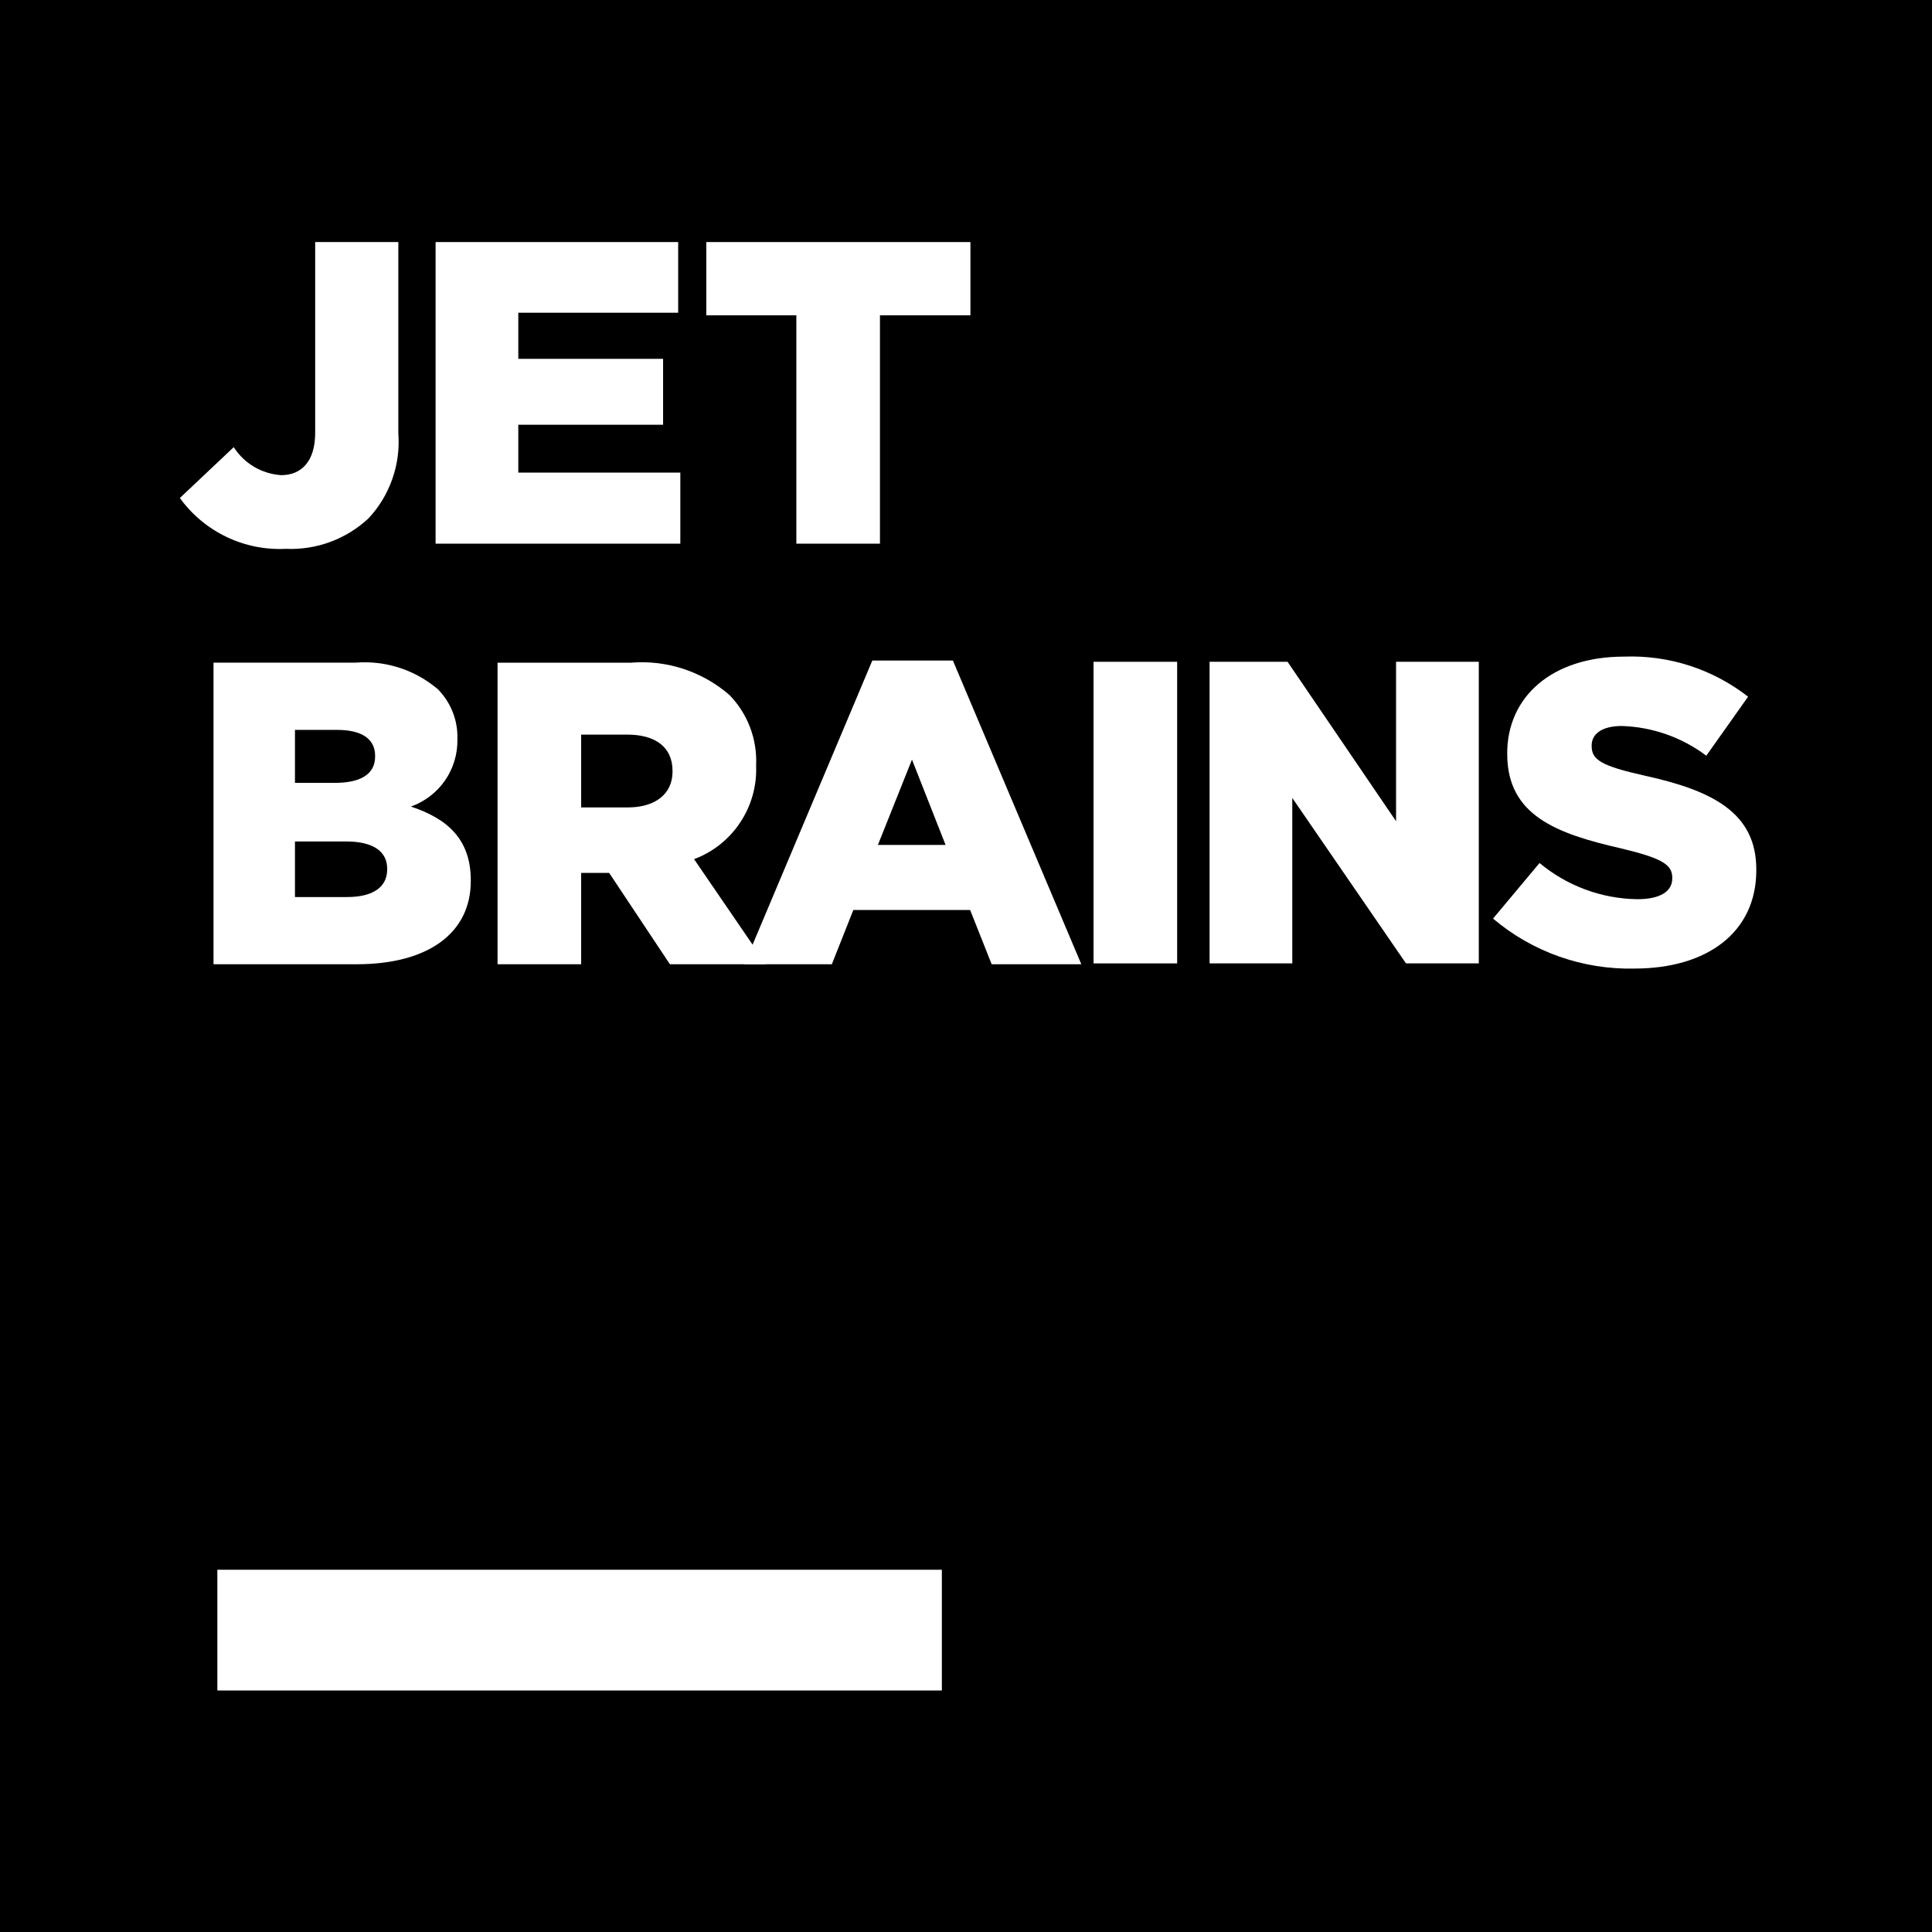
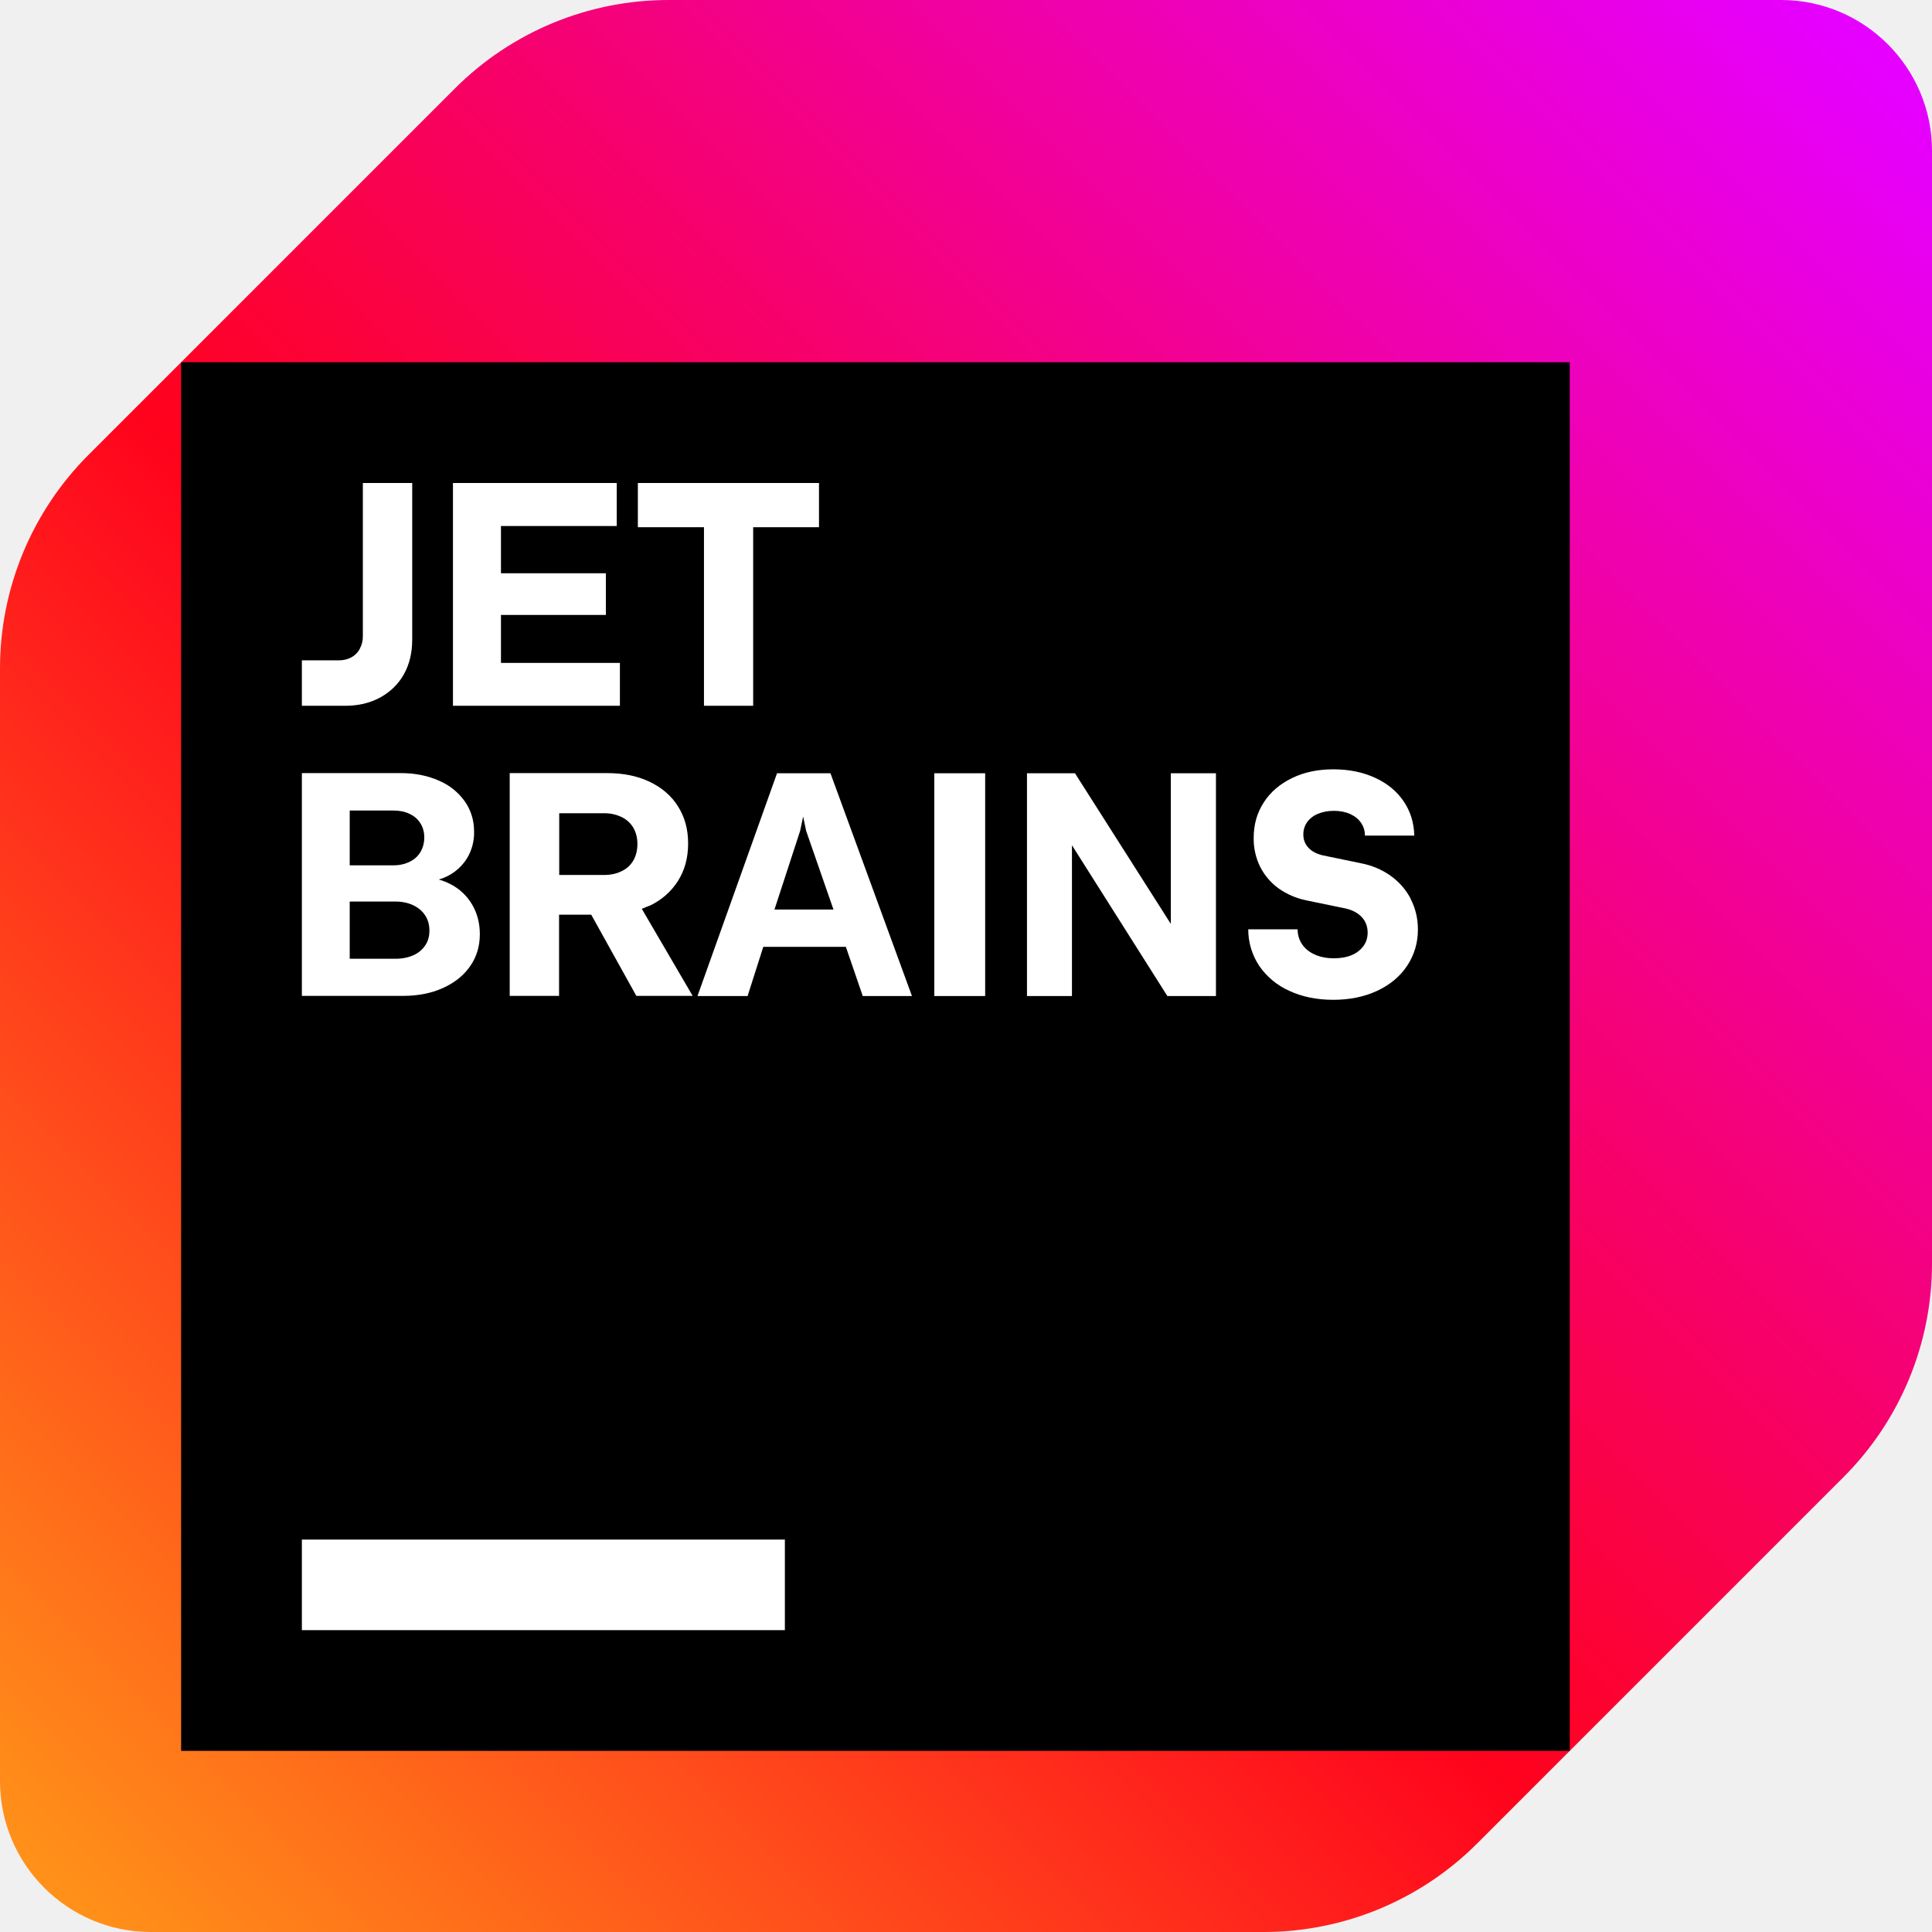
- <svg xmlns="http://www.w3.org/2000/svg" width="52" height="52" viewBox="0 0 52 52" fill="none">
-   <path d="M52 6.10352e-05H0V52H52V6.10352e-05Z" fill="black" />
-   <path d="M25.35 42.25H5.85V45.5H25.35V42.25Z" fill="white" />
-   <path d="M4.841 13.404L6.291 12.035C6.43 12.252 6.617 12.433 6.839 12.564C7.061 12.695 7.31 12.772 7.567 12.789C8.123 12.789 8.483 12.406 8.483 11.653L8.483 6.515H10.721L10.721 11.664C10.753 12.08 10.698 12.497 10.56 12.89C10.423 13.284 10.205 13.644 9.921 13.949C9.623 14.228 9.273 14.444 8.891 14.585C8.508 14.727 8.102 14.79 7.694 14.772C7.142 14.8 6.592 14.689 6.094 14.45C5.596 14.211 5.165 13.852 4.841 13.404Z" fill="white" />
-   <path d="M11.724 6.515L18.253 6.515V8.417H13.95V9.658H17.847V11.432H13.95V12.72H18.311V14.633H11.724L11.724 6.515Z" fill="white" />
-   <path d="M21.434 8.487H19.01V6.515L26.119 6.515V8.487H23.684L23.684 14.633H21.434L21.434 8.487Z" fill="white" />
-   <path d="M5.747 17.835H9.574C9.972 17.804 10.373 17.851 10.753 17.974C11.133 18.098 11.485 18.295 11.789 18.554C11.96 18.729 12.094 18.936 12.184 19.163C12.274 19.39 12.317 19.632 12.311 19.877V19.9C12.319 20.295 12.202 20.682 11.977 21.007C11.752 21.331 11.431 21.577 11.059 21.709C12.044 22.034 12.671 22.59 12.671 23.692V23.715C12.671 25.107 11.534 25.953 9.597 25.953H5.747L5.747 17.835ZM10.096 20.34C10.096 19.888 9.736 19.645 9.075 19.645H7.939V21.071H9.017C9.702 21.071 10.096 20.839 10.096 20.363L10.096 20.34ZM9.319 22.648H7.939V24.144H9.342C10.038 24.144 10.421 23.877 10.421 23.402V23.379C10.421 22.938 10.073 22.648 9.319 22.648Z" fill="white" />
-   <path d="M13.392 17.836H16.987C17.464 17.797 17.943 17.855 18.397 18.004C18.851 18.154 19.271 18.392 19.632 18.705C19.875 18.954 20.064 19.25 20.188 19.576C20.311 19.901 20.367 20.248 20.351 20.596V20.619C20.371 21.159 20.22 21.692 19.92 22.141C19.621 22.591 19.187 22.935 18.681 23.124L20.617 25.953H18.031L16.396 23.495H15.642V25.953H13.392L13.392 17.836ZM16.895 21.732C17.648 21.732 18.101 21.361 18.101 20.77V20.747C18.101 20.097 17.625 19.772 16.883 19.772H15.642V21.732L16.895 21.732Z" fill="white" />
-   <path d="M23.479 17.778H25.647L29.104 25.953H26.691L26.111 24.492H22.968L22.389 25.953H20.034L23.479 17.778ZM25.45 22.741L24.546 20.445L23.629 22.741L25.45 22.741Z" fill="white" />
-   <path d="M29.433 17.812H31.683L31.683 25.93H29.433L29.433 17.812Z" fill="white" />
-   <path d="M32.556 17.812H34.655L37.575 22.103L37.575 17.812H39.802L39.802 25.93H37.842L34.782 21.477L34.782 25.93H32.556L32.556 17.812Z" fill="white" />
-   <path d="M40.185 24.724L41.437 23.228C42.177 23.845 43.106 24.189 44.07 24.202C44.684 24.202 45.009 23.993 45.009 23.645V23.622C45.009 23.274 44.742 23.1 43.629 22.834C41.901 22.439 40.567 21.952 40.567 20.294V20.271C40.567 18.763 41.762 17.673 43.71 17.673C44.916 17.627 46.099 18.009 47.05 18.752L45.925 20.34C45.268 19.845 44.474 19.566 43.652 19.54C43.107 19.54 42.84 19.761 42.84 20.062V20.085C42.84 20.456 43.119 20.619 44.255 20.874C46.111 21.28 47.271 21.883 47.271 23.402V23.425C47.271 25.084 45.96 26.069 43.989 26.069C42.599 26.1 41.246 25.622 40.185 24.724Z" fill="white" />
+ <svg xmlns="http://www.w3.org/2000/svg" width="52" height="52" viewBox="0 0 64 64" fill="none">
+   <defs>
+     <linearGradient id="a" x1="1" x2="62.75" y1="63" y2="1.25" gradientUnits="userSpaceOnUse">
+       <stop stop-color="#FF9419" />
+       <stop offset=".43" stop-color="#FF021D" />
+       <stop offset=".99" stop-color="#E600FF" />
+     </linearGradient>
+   </defs>
+   <path fill="url(#a)" d="M22.14 0H59c2.76 0 5 2.24 5 5v36.86c0 2.65-1.055 5.195-2.93 7.07L48.93 61.07A10.003 10.003 0 0 1 41.86 64H5c-2.76 0-5-2.24-5-5V22.14c0-2.65 1.055-5.195 2.93-7.07L15.07 2.93A10.003 10.003 0 0 1 22.14 0Z" />
+   <path fill="#000" d="M52 12H6v46h46V12Z" />
+   <g fill="#fff">
+     <path d="M11.92 21.49a.87.87 0 0 0 .1-.42V16h1.635v5.19c0 .43-.09.815-.275 1.145-.185.33-.45.585-.785.77-.34.185-.725.275-1.16.275H10v-1.505h1.22c.16 0 .3-.035.42-.1s.215-.16.28-.285ZM10 51h16v3H10v-3Zm6.595-30.63h3.475v-1.38h-3.475v-1.565h3.835V16h-5.425v7.38h5.53v-1.42h-3.94v-1.59Zm6.725-2.905h-2.19V16h6v1.465h-2.18v5.915h-1.63v-5.915Z" />
+     <path fill-rule="evenodd" d="M14.935 29.295a2.155 2.155 0 0 0-.4-.16 1.612 1.612 0 0 0 .94-.71 1.64 1.64 0 0 0 .23-.87c0-.375-.1-.71-.305-1.005a2.016 2.016 0 0 0-.86-.69c-.37-.165-.79-.25-1.26-.25H10v7.38h3.345c.495 0 .94-.085 1.325-.26.39-.175.69-.415.905-.725.215-.31.32-.66.32-1.06 0-.365-.085-.69-.255-.98a1.75 1.75 0 0 0-.705-.67Zm-3.35-2.445h1.45c.2 0 .38.035.53.11a.81.81 0 0 1 .36.31c.085.135.13.29.13.47s-.045.35-.13.49-.205.245-.36.32c-.155.075-.33.115-.53.115h-1.45V26.85Zm2.5 4.47a.91.91 0 0 1-.395.325c-.17.075-.365.115-.59.115h-1.515v-1.895H13.1c.22 0 .41.04.585.12.17.08.305.195.4.34.095.145.14.315.14.505s-.045.35-.14.49Zm8.375-2.14c-.225.355-.54.635-.95.83l-.005-.005c-.08.035-.16.07-.245.1l1.685 2.885H21.08l-1.495-2.69H18.52v2.69h-1.635v-7.38h3.23c.535 0 1.005.095 1.41.29.405.195.72.465.94.82.22.355.33.75.33 1.22s-.11.885-.335 1.24Zm-2.465-2.24h-1.47v2.045h1.47c.23 0 .425-.04.595-.125.17-.08.3-.2.39-.355.09-.155.135-.34.135-.545 0-.205-.045-.385-.135-.54a.897.897 0 0 0-.39-.355 1.305 1.305 0 0 0-.595-.125Zm5.745-1.325-2.635 7.38h1.66l.52-1.63h2.735l.56 1.63h1.63l-2.7-7.38h-1.77Zm-.085 4.515.85-2.605.1-.475.1.475.905 2.605h-1.955Z" clip-rule="evenodd" />
+     <path d="M30.95 25.615h1.685v7.38H30.95v-7.38Zm7.835 4.99-3.175-4.99h-1.59v7.38h1.49V28l3.16 4.995h1.61v-7.38h-1.495v4.99Zm7.28-1.595c.285.205.51.46.67.77h-.005c.16.31.24.645.24 1.01 0 .445-.12.845-.355 1.2s-.565.63-.99.83c-.425.2-.915.3-1.46.3-.545 0-1.03-.1-1.45-.295a2.378 2.378 0 0 1-.995-.82 2.169 2.169 0 0 1-.37-1.22h1.635c0 .19.055.36.155.505.1.145.24.255.425.335.18.08.395.12.62.12.225 0 .425-.035.59-.105a.91.91 0 0 0 .39-.3c.095-.13.14-.28.14-.445 0-.2-.065-.375-.19-.51s-.295-.23-.515-.285l-1.33-.275a2.436 2.436 0 0 1-.915-.395c-.26-.19-.465-.43-.61-.715a2.085 2.085 0 0 1-.215-.96c0-.44.11-.83.335-1.175.22-.345.535-.61.935-.805.4-.195.85-.29 1.37-.29.52 0 .98.095 1.38.28.405.185.72.445.945.775.225.33.345.71.355 1.14h-1.635c0-.16-.045-.3-.13-.425s-.205-.22-.36-.29c-.155-.07-.34-.105-.54-.105s-.375.035-.53.1a.822.822 0 0 0-.355.275.69.69 0 0 0-.125.415c0 .175.06.32.175.44.115.12.275.2.47.245l1.255.26c.37.07.7.21.99.415Z" />
+   </g>
</svg>
